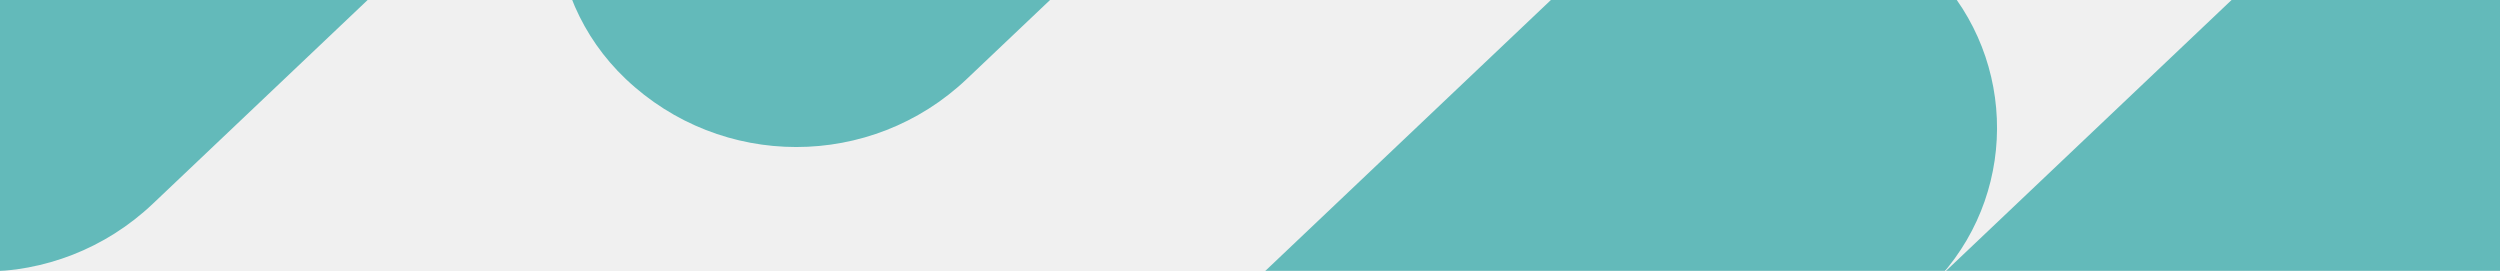
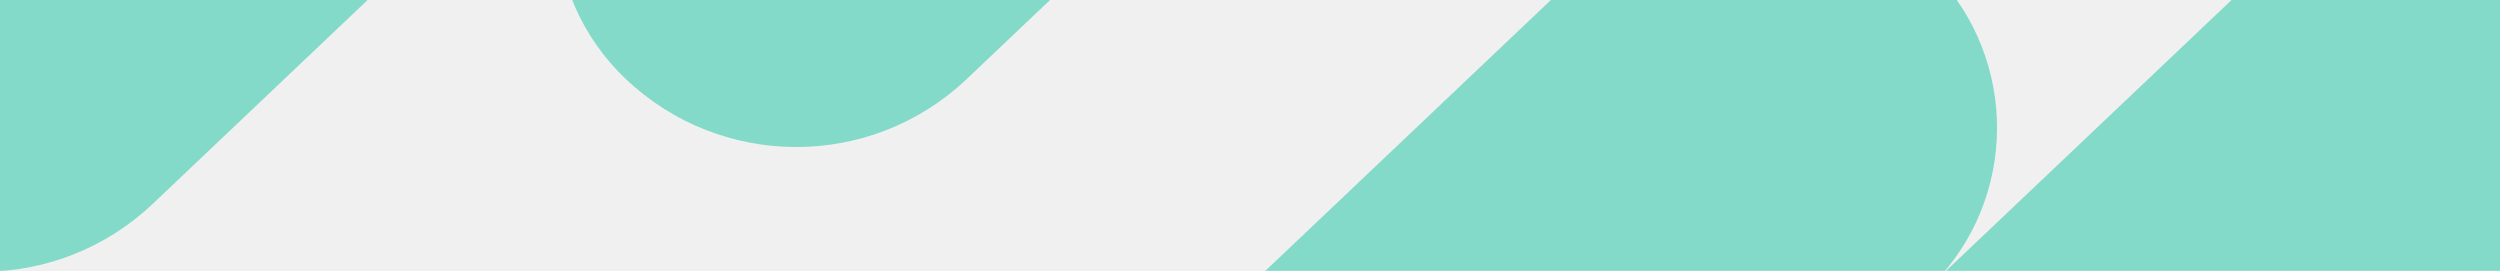
<svg xmlns="http://www.w3.org/2000/svg" xmlns:xlink="http://www.w3.org/1999/xlink" width="1440" height="156">
  <defs>
    <path id="a" d="M0 0h1440v156H0z" />
  </defs>
  <g fill="none" fill-rule="evenodd">
    <mask id="b" fill="#fff">
      <use xlink:href="#a" />
    </mask>
    <use xlink:href="#a" />
-     <g mask="url(#b)" fill="#63BABA">
+     <g mask="url(#b)" fill="#84dac8">
      <path d="M495.73 563.419c-51.439-48.795-53.583-130.05-4.788-181.489a128.377 128.377 0 0 1 4.789-4.789l418.16-396.66c55.045-52.215 141.329-52.215 196.374 0 50.418 47.825 53.478 126.835 7.634 178.39l188.06-178.39c55.045-52.215 141.328-52.215 196.373 0 51.44 48.794 53.583 130.049 4.789 181.488a128.377 128.377 0 0 1-4.789 4.789l-418.158 396.658c-55.045 52.215-141.329 52.215-196.374 0-50.418-47.825-53.478-126.835-7.634-178.39L692.104 563.42c-55.045 52.215-141.328 52.215-196.373 0ZM360.464 45.523c-51.44-48.794-53.583-130.05-4.789-181.488a128.377 128.377 0 0 1 4.789-4.79l418.163-396.663c55.046-52.215 141.33-52.215 196.374 0 51.44 48.794 53.583 130.05 4.789 181.488a128.376 128.376 0 0 1-4.789 4.79L556.837 45.522c-55.045 52.215-141.328 52.215-196.373 0Zm-468.795 71.832c-51.439-48.795-53.583-130.05-4.789-181.489a128.377 128.377 0 0 1 4.79-4.788l418.16-396.661c55.045-52.215 141.328-52.215 196.373 0 51.44 48.794 53.583 130.05 4.79 181.488a128.378 128.378 0 0 1-4.79 4.789l-418.16 396.66c-55.045 52.216-141.329 52.216-196.374 0Z" />
    </g>
  </g>
</svg>
